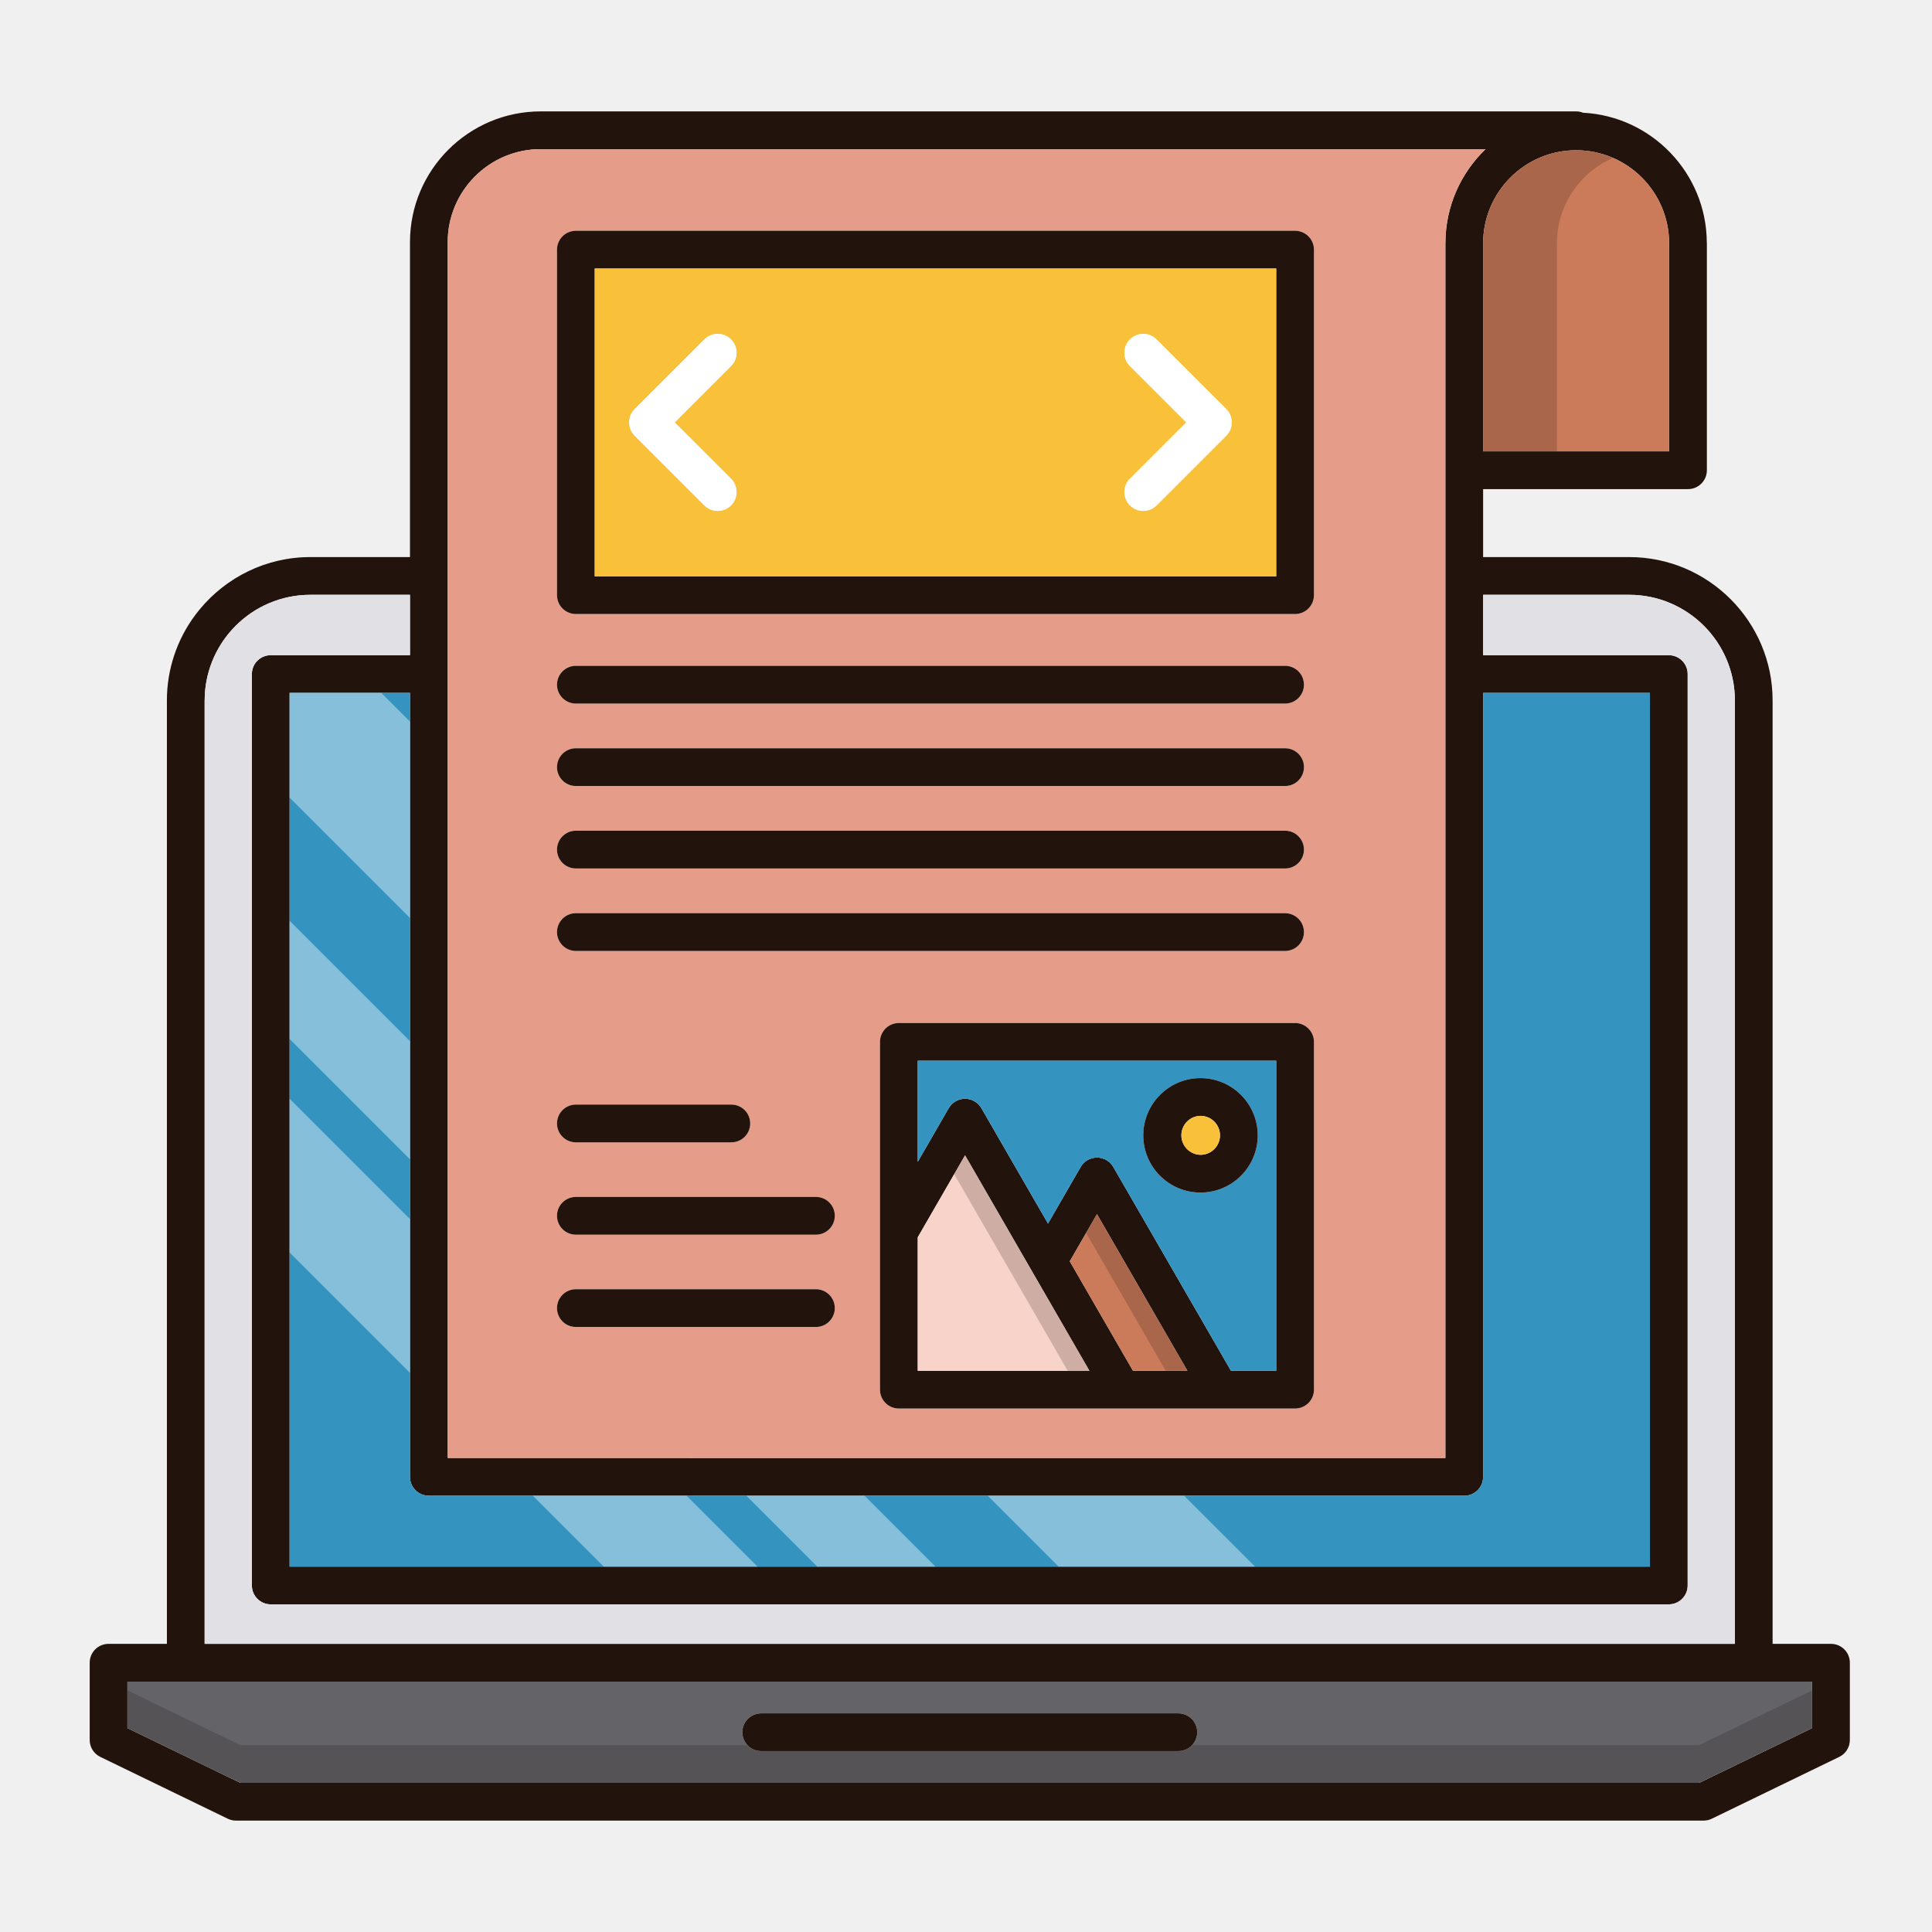
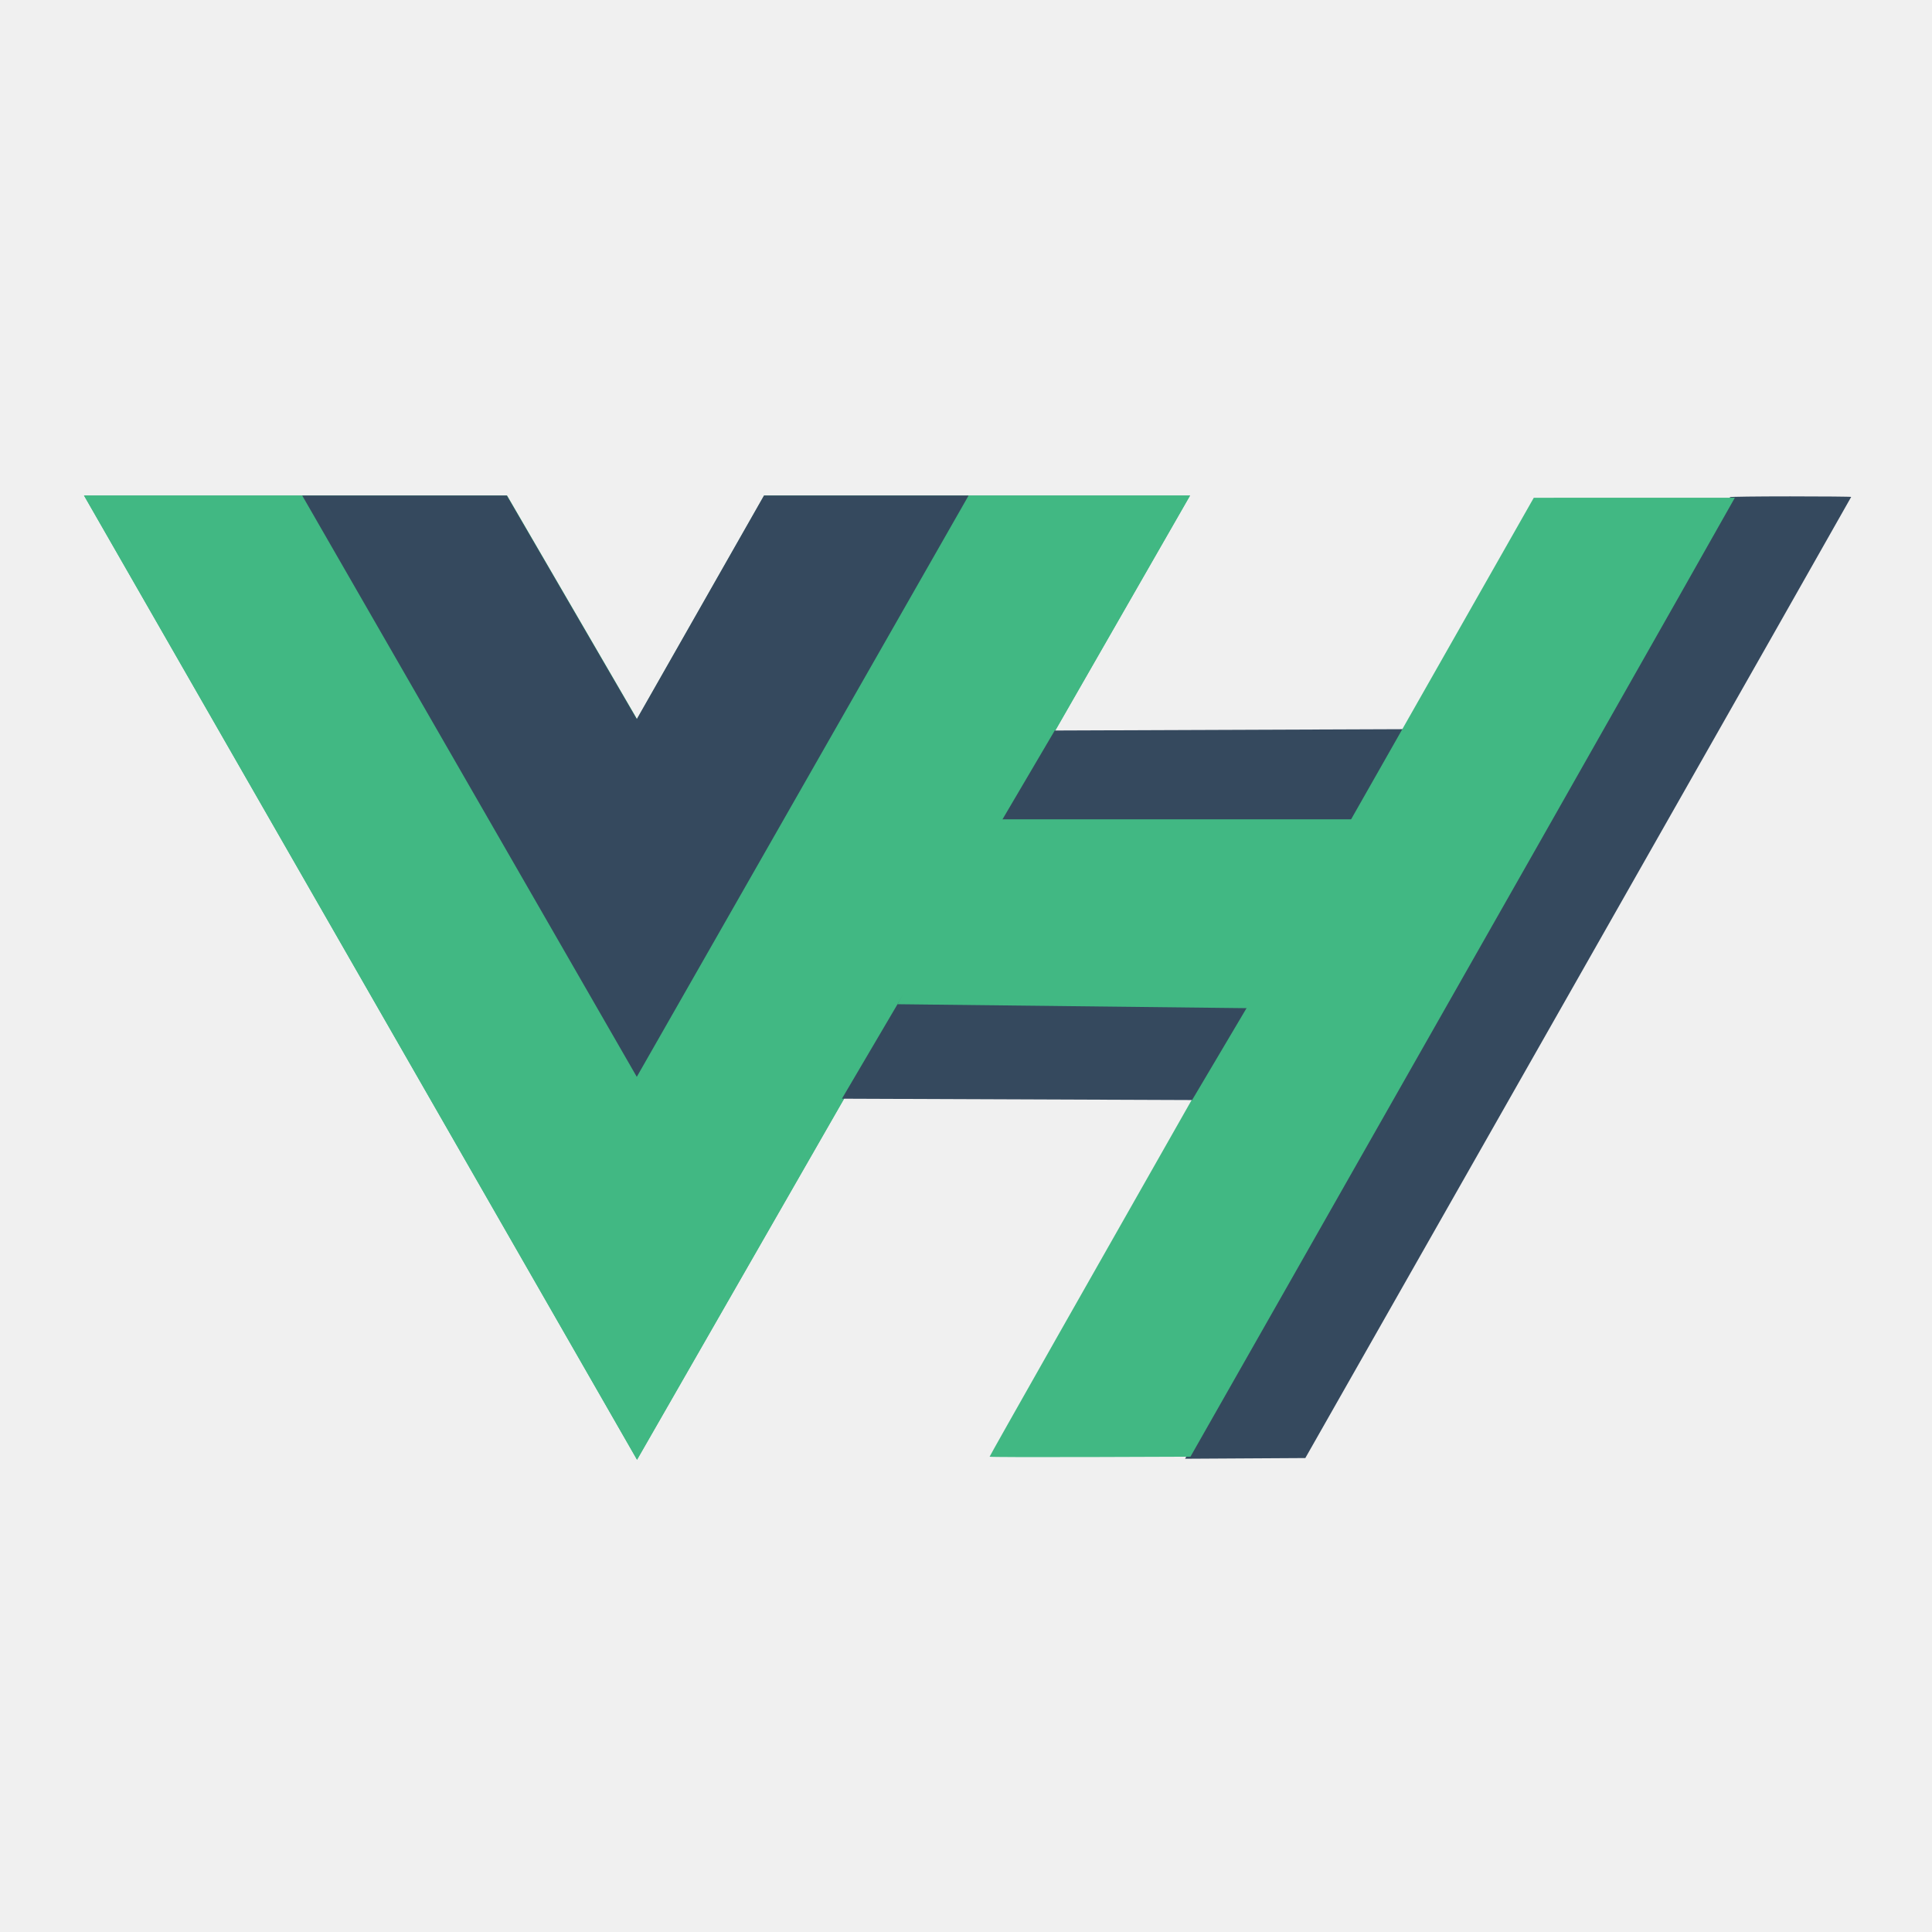
- <svg xmlns="http://www.w3.org/2000/svg" t="1673232088946" class="icon" viewBox="0 0 1024 1024" version="1.1" p-id="3417" width="200" height="200">
-   <path d="M970.46 871.28h-30.94V371.26c0-41.9-34.1-76-76-76h-77.44v-36.02h108.6c5.52 0 10-4.48 10-10V128.92c0-0.1-0.02-0.2-0.04-0.3-0.14-36.86-29.22-67.02-65.66-68.88a9.78 9.78 0 0 0-3.6-0.7h-548.8c-38.2 0-69.28 31.08-69.28 69.28v166.94H164.48c-11.8 0-22.96 2.7-32.92 7.52-9.96 4.8-18.72 11.74-25.7 20.18-0.66 0.8-1.3 1.62-1.94 2.44-0.1 0.14-0.22 0.28-0.32 0.42a75.574 75.574 0 0 0-15.14 45.46v500H57.54c-5.52 0-10 4.46-10 10v40.94c0 3.82 2.18 7.32 5.64 8.98l67.54 32.76c1.36 0.66 2.86 1 4.36 1h777.84c1.5 0 3-0.34 4.36-1l67.54-32.76a9.954 9.954 0 0 0 5.64-8.98v-40.94c0-5.54-4.48-10-10-10zM835.38 79.64c27.16 0 49.28 22.1 49.28 49.28 0 0.08 0.02 0.16 0.02 0.24v110.08h-98.6V129.02c0-0.04 0.02-0.06 0.02-0.1 0-27.18 22.1-49.28 49.28-49.28zM237.3 128.32c0-27.16 22.1-49.28 49.28-49.28h500.8c-13.08 12.58-21.24 30.22-21.28 49.76 0 0.04-0.02 0.08-0.02 0.12v643.86l-528.78-0.02V128.32z m-10 664.44l548.78 0.02c2.66 0 5.2-1.06 7.08-2.92 1.88-1.88 2.92-4.42 2.92-7.08V367.26h88.42v463.08H153.5V367.26h63.8v415.5c0 5.54 4.48 10 10 10zM108.46 371.3c0-0.02 0.02-0.02 0.02-0.04 0-14.46 5.52-27.68 14.56-37.62 0.06-0.06 0.12-0.12 0.16-0.18 0.56-0.6 1.12-1.2 1.7-1.78 10.14-10.14 24.14-16.42 39.58-16.42h52.82v32h-73.8c-5.52 0-10 4.48-10 10v483.08c0 5.52 4.48 10 10 10h741c5.52 0 10-4.48 10-10V357.26c0-5.52-4.48-10-10-10h-98.42v-32h77.44c30.88 0 56 25.12 56 56v500.02H108.46V371.3z m852 544.64l-59.84 29.02H127.38l-59.84-29.02v-24.66h892.92v24.66z" fill="#23130D" p-id="3418" />
-   <path d="M67.54 891.28v24.66l59.84 29.02h773.24l59.84-29.02v-24.66H67.54z m557 36.84H403.46c-5.52 0-10-4.48-10-10s4.48-10 10-10h221.08c5.52 0 10 4.48 10 10s-4.48 10-10 10z" fill="#636368" p-id="3419" />
-   <path d="M900.62 924.96h-268.8c-1.82 1.94-4.4 3.16-7.28 3.16H403.46c-2.88 0-5.46-1.22-7.28-3.16H127.38l-59.84-29.02v20l59.84 29.02h773.24l59.84-29.02v-20l-59.84 29.02z" fill="#23130D" opacity=".2" p-id="3420" />
-   <path d="M884.68 129.16v110.08h-98.6V129.02c0-0.04 0.02-0.06 0.02-0.1 0-27.18 22.1-49.28 49.28-49.28 27.16 0 49.28 22.1 49.28 49.28 0 0.08 0.02 0.16 0.02 0.24z" fill="#CC7B5A" p-id="3421" />
-   <path d="M854.94 83.7c-17.48 7.58-29.72 25-29.72 45.22 0 0.04-0.02 0.06-0.02 0.1v110.22h-39.12V129.02c0-0.04 0.02-0.06 0.02-0.1 0-27.18 22.1-49.28 49.28-49.28 6.94 0 13.56 1.44 19.56 4.06z" fill="#23130D" opacity=".2" p-id="3422" />
-   <path d="M919.52 371.26v500.02H108.46V371.3c0-0.02 0.02-0.02 0.02-0.04 0-14.46 5.52-27.68 14.56-37.62 0.06-0.06 0.12-0.12 0.16-0.18 0.56-0.6 1.12-1.2 1.7-1.78 10.14-10.14 24.14-16.42 39.58-16.42h52.82v32h-73.8c-5.52 0-10 4.48-10 10v483.08c0 5.52 4.48 10 10 10h741c5.52 0 10-4.48 10-10V357.26c0-5.52-4.48-10-10-10h-98.42v-32h77.44c30.88 0 56 25.12 56 56z" fill="#E1E1E5" p-id="3423" />
-   <path d="M874.5 367.26v463.08H153.5V367.26h63.8v415.5c0 5.54 4.48 10 10 10h230.92l65.28 0.02h252.58c2.66 0 5.2-1.06 7.08-2.92 1.88-1.88 2.92-4.42 2.92-7.08V367.26h88.42z" fill="#3594BF" p-id="3424" />
-   <path d="M286.58 79.04c-27.18 0-49.28 22.12-49.28 49.28v644.44l528.78 0.02V128.92c0-0.04 0.02-0.08 0.02-0.12 0.04-19.54 8.2-37.18 21.28-49.76h-500.8z m18.64 317.56h375.9c5.52 0 10 4.48 10 10s-4.48 10-10 10H305.22c-5.52 0-10-4.48-10-10s4.48-10 10-10z m-10-33.7c0-5.52 4.48-10 10-10h375.9c5.52 0 10 4.48 10 10s-4.48 10-10 10H305.22c-5.52 0-10-4.48-10-10z m10 77.4h375.9c5.52 0 10 4.48 10 10 0 5.54-4.48 10-10 10H305.22c-5.52 0-10-4.46-10-10 0-5.52 4.48-10 10-10z m0 43.72h375.9c5.52 0 10 4.48 10 10s-4.48 10-10 10H305.22c-5.52 0-10-4.48-10-10s4.48-10 10-10z m0 101.44h82.4c5.54 0 10 4.46 10 10 0 5.52-4.46 10-10 10h-82.4c-5.52 0-10-4.48-10-10 0-5.54 4.48-10 10-10z m127.24 117.86h-127.24c-5.52 0-10-4.48-10-10s4.48-10 10-10h127.24c5.52 0 10 4.48 10 10s-4.48 10-10 10z m0-48.92h-127.24c-5.52 0-10-4.48-10-10 0-5.54 4.48-10 10-10h127.24c5.52 0 10 4.46 10 10 0 5.52-4.48 10-10 10z m263.96 82.14c0 5.52-4.48 10-10 10h-210c-2.78 0-5.26-1.12-7.08-2.92-1.8-1.82-2.92-4.3-2.92-7.08v-184.32c0-5.52 4.46-10 10-10h210c5.52 0 10 4.48 10 10v184.32z m0-421.1c0 5.52-4.48 10-10 10h-381.2c-5.52 0-10-4.48-10-10V132.32c0-5.52 4.48-10 10-10h381.2c5.52 0 10 4.48 10 10v183.12z" fill="#E59D89" p-id="3425" />
-   <path d="M634.54 918.12c0 5.52-4.48 10-10 10H403.46c-5.52 0-10-4.48-10-10s4.48-10 10-10h221.08c5.52 0 10 4.48 10 10zM686.42 542.22h-210c-5.54 0-10 4.48-10 10v184.32c0 2.78 1.12 5.26 2.92 7.08 1.82 1.8 4.3 2.92 7.08 2.92h210c5.52 0 10-4.48 10-10v-184.32c0-5.52-4.48-10-10-10z m-200 184.32V655.8l25.08-43.44 65.9 114.18h-90.98z m114.08 0l-33.5-58.02 14.42-24.98 47.92 83h-28.84z m75.92 0h-23.98l-62.36-108a9.97 9.97 0 0 0-8.66-5c-3.58 0-6.88 1.9-8.66 5l-17.3 29.98-35.3-61.16a10.02 10.02 0 0 0-8.66-5c-3.58 0-6.88 1.9-8.66 5l-16.42 28.44v-53.58h190v164.32z" fill="#23130D" p-id="3426" />
-   <path d="M629.34 726.54h-28.84l-33.5-58.02 14.42-24.98z" fill="#CC7B5A" p-id="3427" />
-   <path d="M577.4 726.54h-90.98V655.8l25.08-43.44z" fill="#F8D3C9" p-id="3428" />
-   <path d="M629.34 726.54h-11.5l-42.16-73.04 5.74-9.96zM577.4 726.54h-11.5l-60.16-104.22 5.76-9.96z" fill="#23130D" opacity=".2" p-id="3429" />
-   <path d="M486.42 562.22v53.58l16.42-28.44c1.78-3.1 5.08-5 8.66-5 3.56 0 6.86 1.9 8.66 5l35.3 61.16 17.3-29.98c1.78-3.1 5.08-5 8.66-5s6.88 1.9 8.66 5l62.36 108h23.98v-164.32h-190z m149.86 69.86c-16.72 0-30.32-13.6-30.32-30.32 0-16.74 13.6-30.34 30.32-30.34 16.74 0 30.34 13.6 30.34 30.34 0 16.72-13.6 30.32-30.34 30.32z" fill="#3594BF" p-id="3430" />
-   <path d="M636.28 571.42c-16.72 0-30.32 13.6-30.32 30.34 0 16.72 13.6 30.32 30.32 30.32 16.74 0 30.34-13.6 30.34-30.32 0-16.74-13.6-30.34-30.34-30.34z m0 40.66a10.332 10.332 0 0 1 0-20.66c5.7 0 10.34 4.64 10.34 10.34 0 5.68-4.64 10.32-10.34 10.32z" fill="#23130D" p-id="3431" />
-   <path d="M646.62 601.76c0 5.68-4.64 10.32-10.34 10.32a10.332 10.332 0 0 1 0-20.66c5.7 0 10.34 4.64 10.34 10.34z" fill="#F9C139" p-id="3432" />
-   <path d="M691.12 362.9c0 5.52-4.48 10-10 10H305.22c-5.52 0-10-4.48-10-10s4.48-10 10-10h375.9c5.52 0 10 4.48 10 10zM691.12 406.6c0 5.52-4.48 10-10 10H305.22c-5.52 0-10-4.48-10-10s4.48-10 10-10h375.9c5.52 0 10 4.48 10 10zM691.12 450.3c0 5.54-4.48 10-10 10H305.22c-5.52 0-10-4.46-10-10 0-5.52 4.48-10 10-10h375.9c5.52 0 10 4.48 10 10zM691.12 494.02c0 5.52-4.48 10-10 10H305.22c-5.52 0-10-4.48-10-10s4.48-10 10-10h375.9c5.52 0 10 4.48 10 10zM397.62 595.46c0 5.52-4.46 10-10 10h-82.4c-5.52 0-10-4.48-10-10 0-5.54 4.48-10 10-10h82.4c5.54 0 10 4.46 10 10zM442.46 644.4c0 5.52-4.48 10-10 10h-127.24c-5.52 0-10-4.48-10-10 0-5.54 4.48-10 10-10h127.24c5.52 0 10 4.46 10 10zM442.46 693.32c0 5.52-4.48 10-10 10h-127.24c-5.52 0-10-4.48-10-10s4.48-10 10-10h127.24c5.52 0 10 4.48 10 10zM686.42 122.32h-381.2c-5.52 0-10 4.48-10 10v183.12c0 5.52 4.48 10 10 10h381.2c5.52 0 10-4.48 10-10V132.32c0-5.52-4.48-10-10-10z m-10 183.12h-361.2V142.32h361.2v163.12z" fill="#23130D" p-id="3433" />
-   <path d="M315.22 142.32v163.12h361.2V142.32h-361.2z m72.24 111.4a10.032 10.032 0 0 1 0 14.16c-1.96 1.94-4.52 2.92-7.08 2.92-2.54 0-5.1-0.98-7.06-2.92l-36.92-36.92a10.032 10.032 0 0 1 0-14.16l36.92-36.9a9.97 9.97 0 0 1 14.14 0 10.006 10.006 0 0 1 0 14.14l-29.84 29.84 29.84 29.84z m262.48-22.76l-36.92 36.92c-1.96 1.94-4.52 2.92-7.08 2.92-2.54 0-5.1-0.98-7.06-2.92a10.032 10.032 0 0 1 0-14.16l29.84-29.84-29.84-29.84a10.006 10.006 0 0 1 0-14.14 9.97 9.97 0 0 1 14.14 0l36.92 36.9c1.88 1.88 2.92 4.42 2.92 7.08s-1.04 5.2-2.92 7.08z" fill="#F9C139" p-id="3434" />
-   <path d="M652.86 223.88c0 2.66-1.04 5.2-2.92 7.08l-36.92 36.92c-1.96 1.94-4.52 2.92-7.08 2.92-2.54 0-5.1-0.98-7.06-2.92a10.032 10.032 0 0 1 0-14.16l29.84-29.84-29.84-29.84a10.006 10.006 0 0 1 0-14.14 9.97 9.97 0 0 1 14.14 0l36.92 36.9c1.88 1.88 2.92 4.42 2.92 7.08zM387.46 253.72a10.032 10.032 0 0 1 0 14.16c-1.96 1.94-4.52 2.92-7.08 2.92-2.54 0-5.1-0.98-7.06-2.92l-36.92-36.92a10.032 10.032 0 0 1 0-14.16l36.92-36.9a9.97 9.97 0 0 1 14.14 0 10.006 10.006 0 0 1 0 14.14l-29.84 29.84 29.84 29.84z" fill="#FFFFFF" p-id="3435" />
-   <path d="M217.3 646.16v81.48l-63.8-63.8v-81.48zM401.48 830.34H320l-37.58-37.58h81.48zM217.3 551.84v62.64l-63.8-63.8v-62.64zM495.8 830.34h-62.62l-37.58-37.58h62.62zM217.3 382.44v104.12l-63.8-63.8v-55.5h48.62zM665.2 830.34h-104.14l-37.56-37.56h104.14z" fill="#FFFFFF" opacity=".4" p-id="3436" />
+ <svg xmlns="http://www.w3.org/2000/svg" width="1200" height="1200" class="icon" viewBox="0 0 3280.944 2800">
+   <path fill="#41b883" d="M1645.332 601.004h375.675L1081.82 2238.478 142.636 601.004h718.477l220.708 379.704 216.013-379.704z" />
+   <path fill="#41b883" d="M142.636 601.004l939.185 1637.474 939.186-1637.474h-375.675l-563.51 982.484-568.208-982.484z" />
+   <path fill="#35495e" d="M513.188 601.004l568.207 987.23 563.511-987.23h-347.498l-216.013 379.704-220.708-379.704zM1607.792 1311.83l594.678 2.293 187.353-316.325-598.662 2.292zM2198.506 1909.57C2867.436 732.7 2939.502 605.426 2937.874 603.78c-.715-.723 45.303-1.314 102.262-1.314s103.562.428 103.562.951c0 .523-208.57 367.978-463.491 816.567L2216.715 2235.6l-102.1.596-102.102.596z" />
+   <path fill="#41b883" d="M1680.563 2233.328c0-1.34 168.208-298.145 440.375-777.048a4135645.775 4135645.775 0 00337.619-594.19l146.13-257.25 170.746-.04 170.747-.04-5.536 9.741c-3.044 5.358-43.727 77.302-90.407 159.875-85.356 150.992-337.562 595.163-656.602 1156.373l-172 302.559-170.536.588c-93.795.322-170.536.069-170.536-.567z" />
+   <path fill="#35495e" d="M1429.783 1625.351l594.679 2.292 187.353-316.324-598.662 2.292z" />
+   <path fill="#41b883" d="M1524.207 1464.903l608.285 6.877 173.746-320.909h-619.072z" />
</svg>
